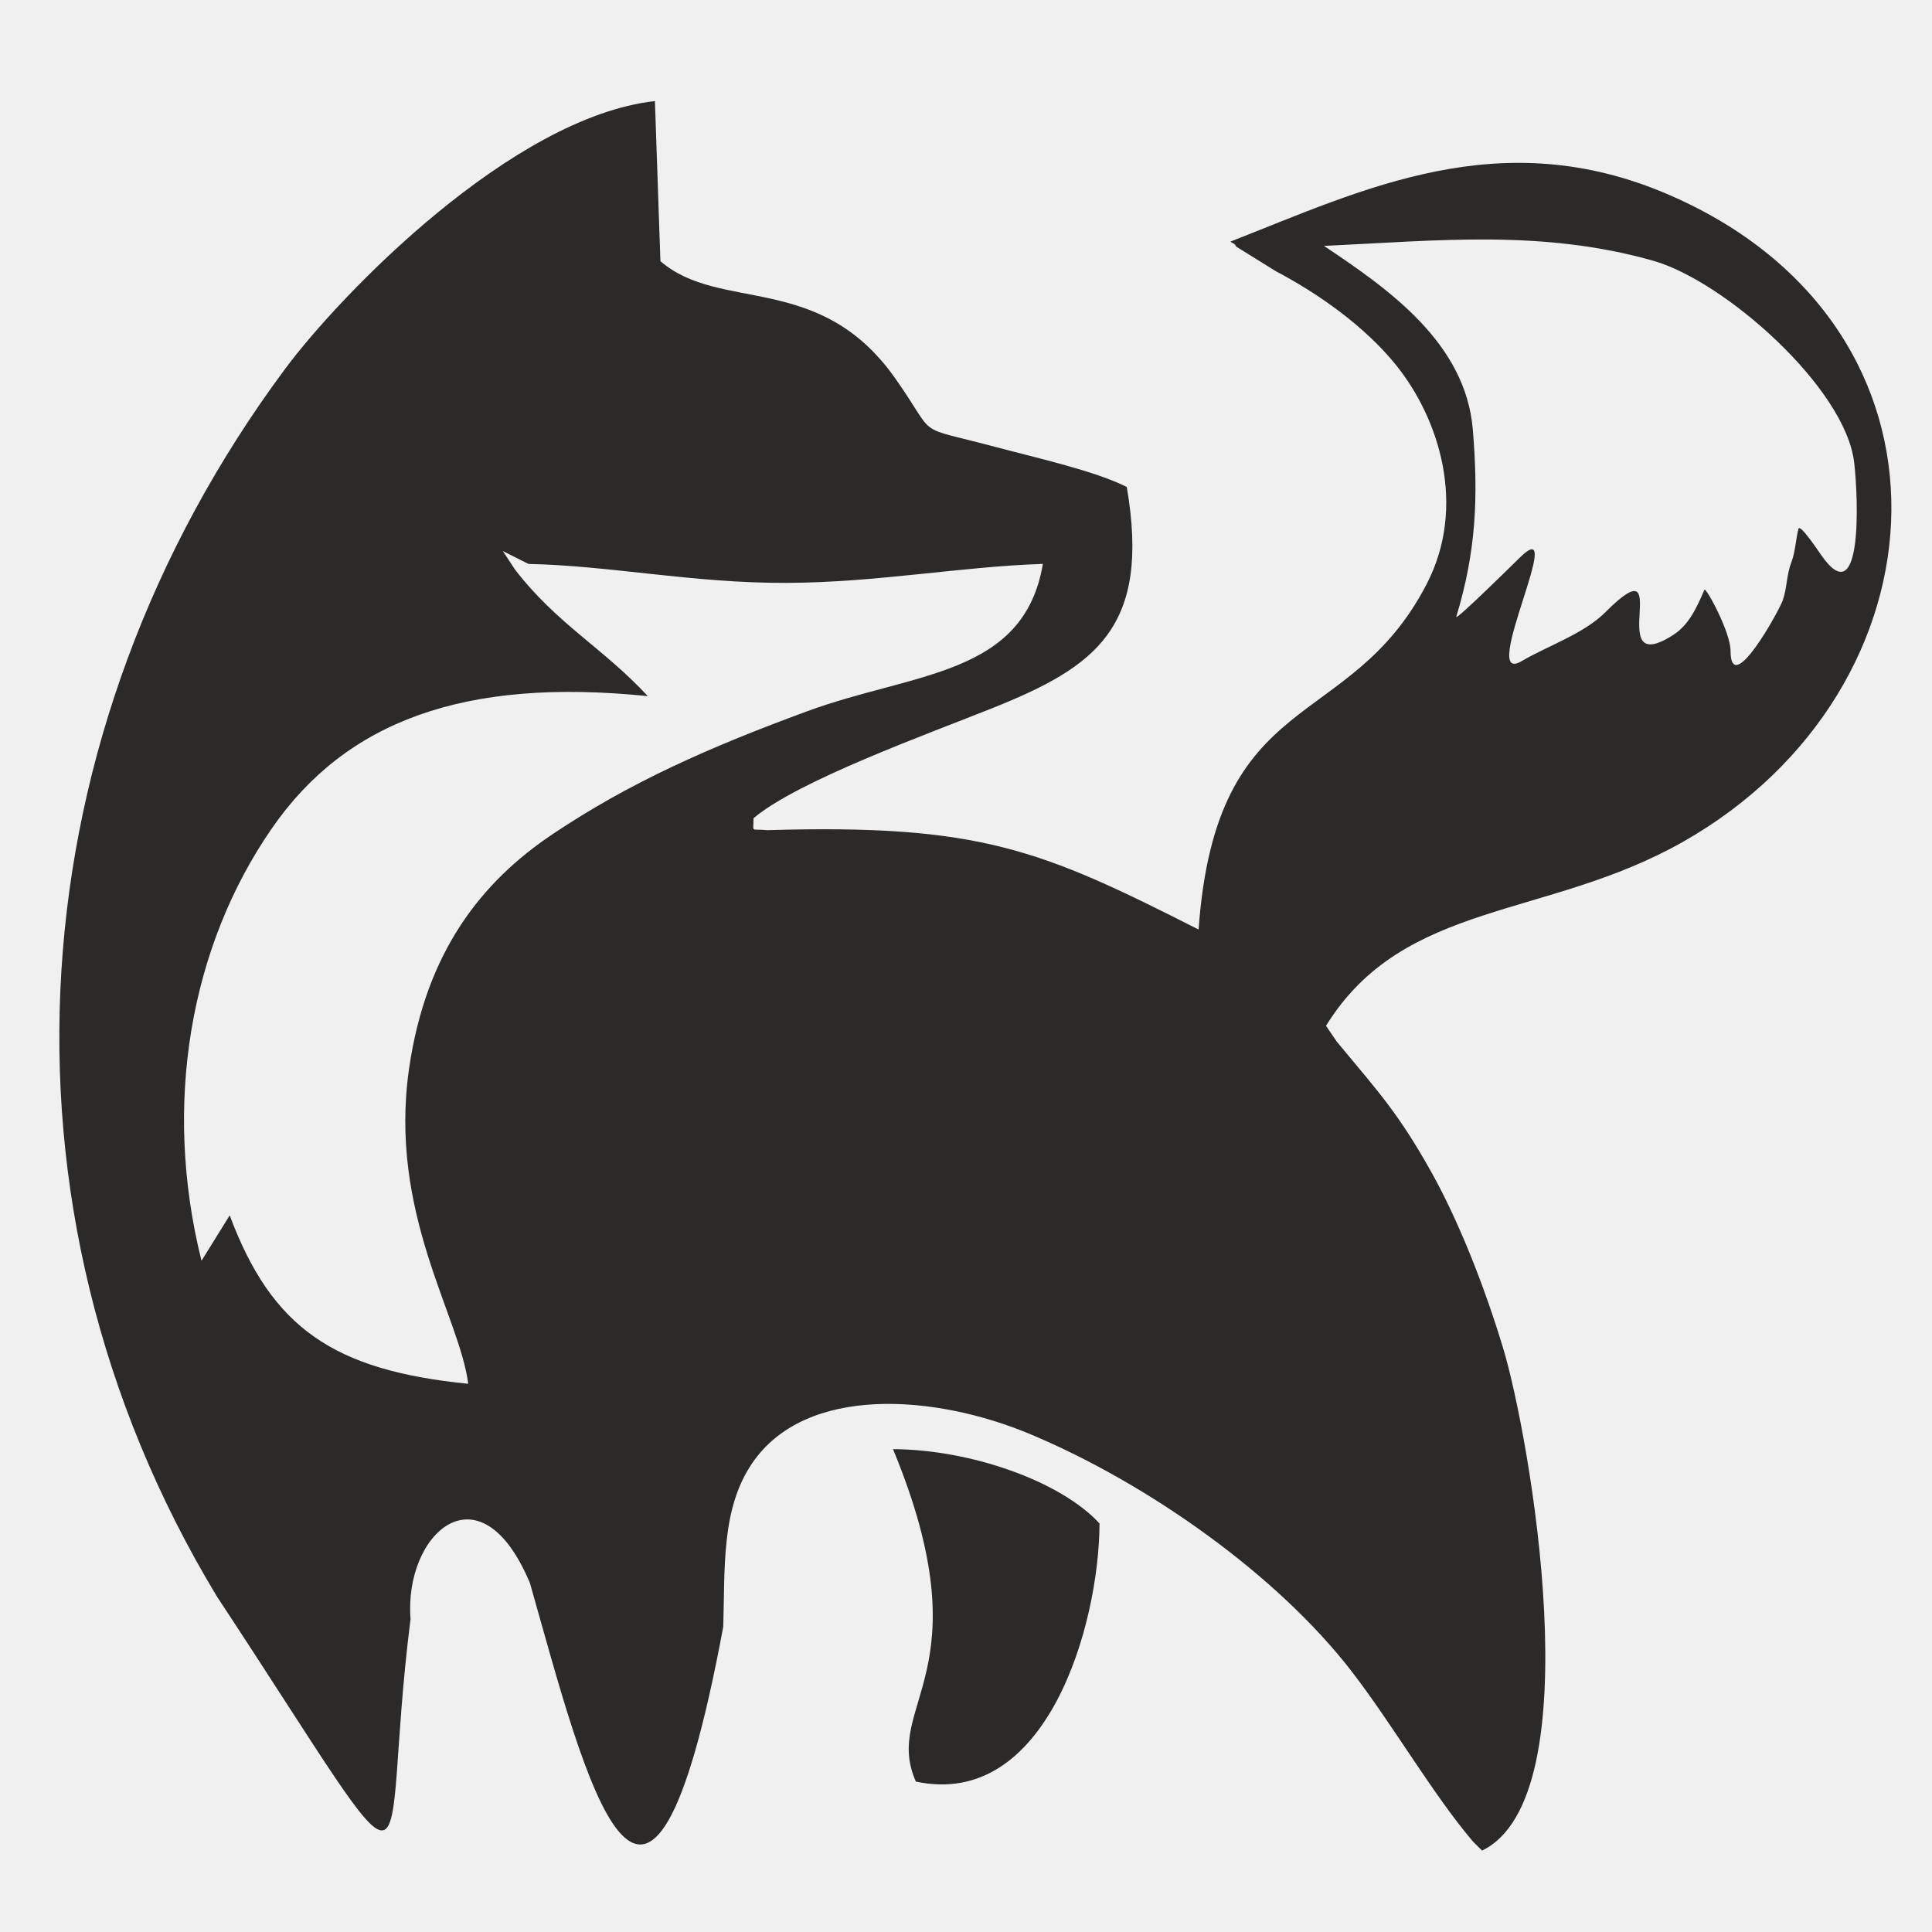
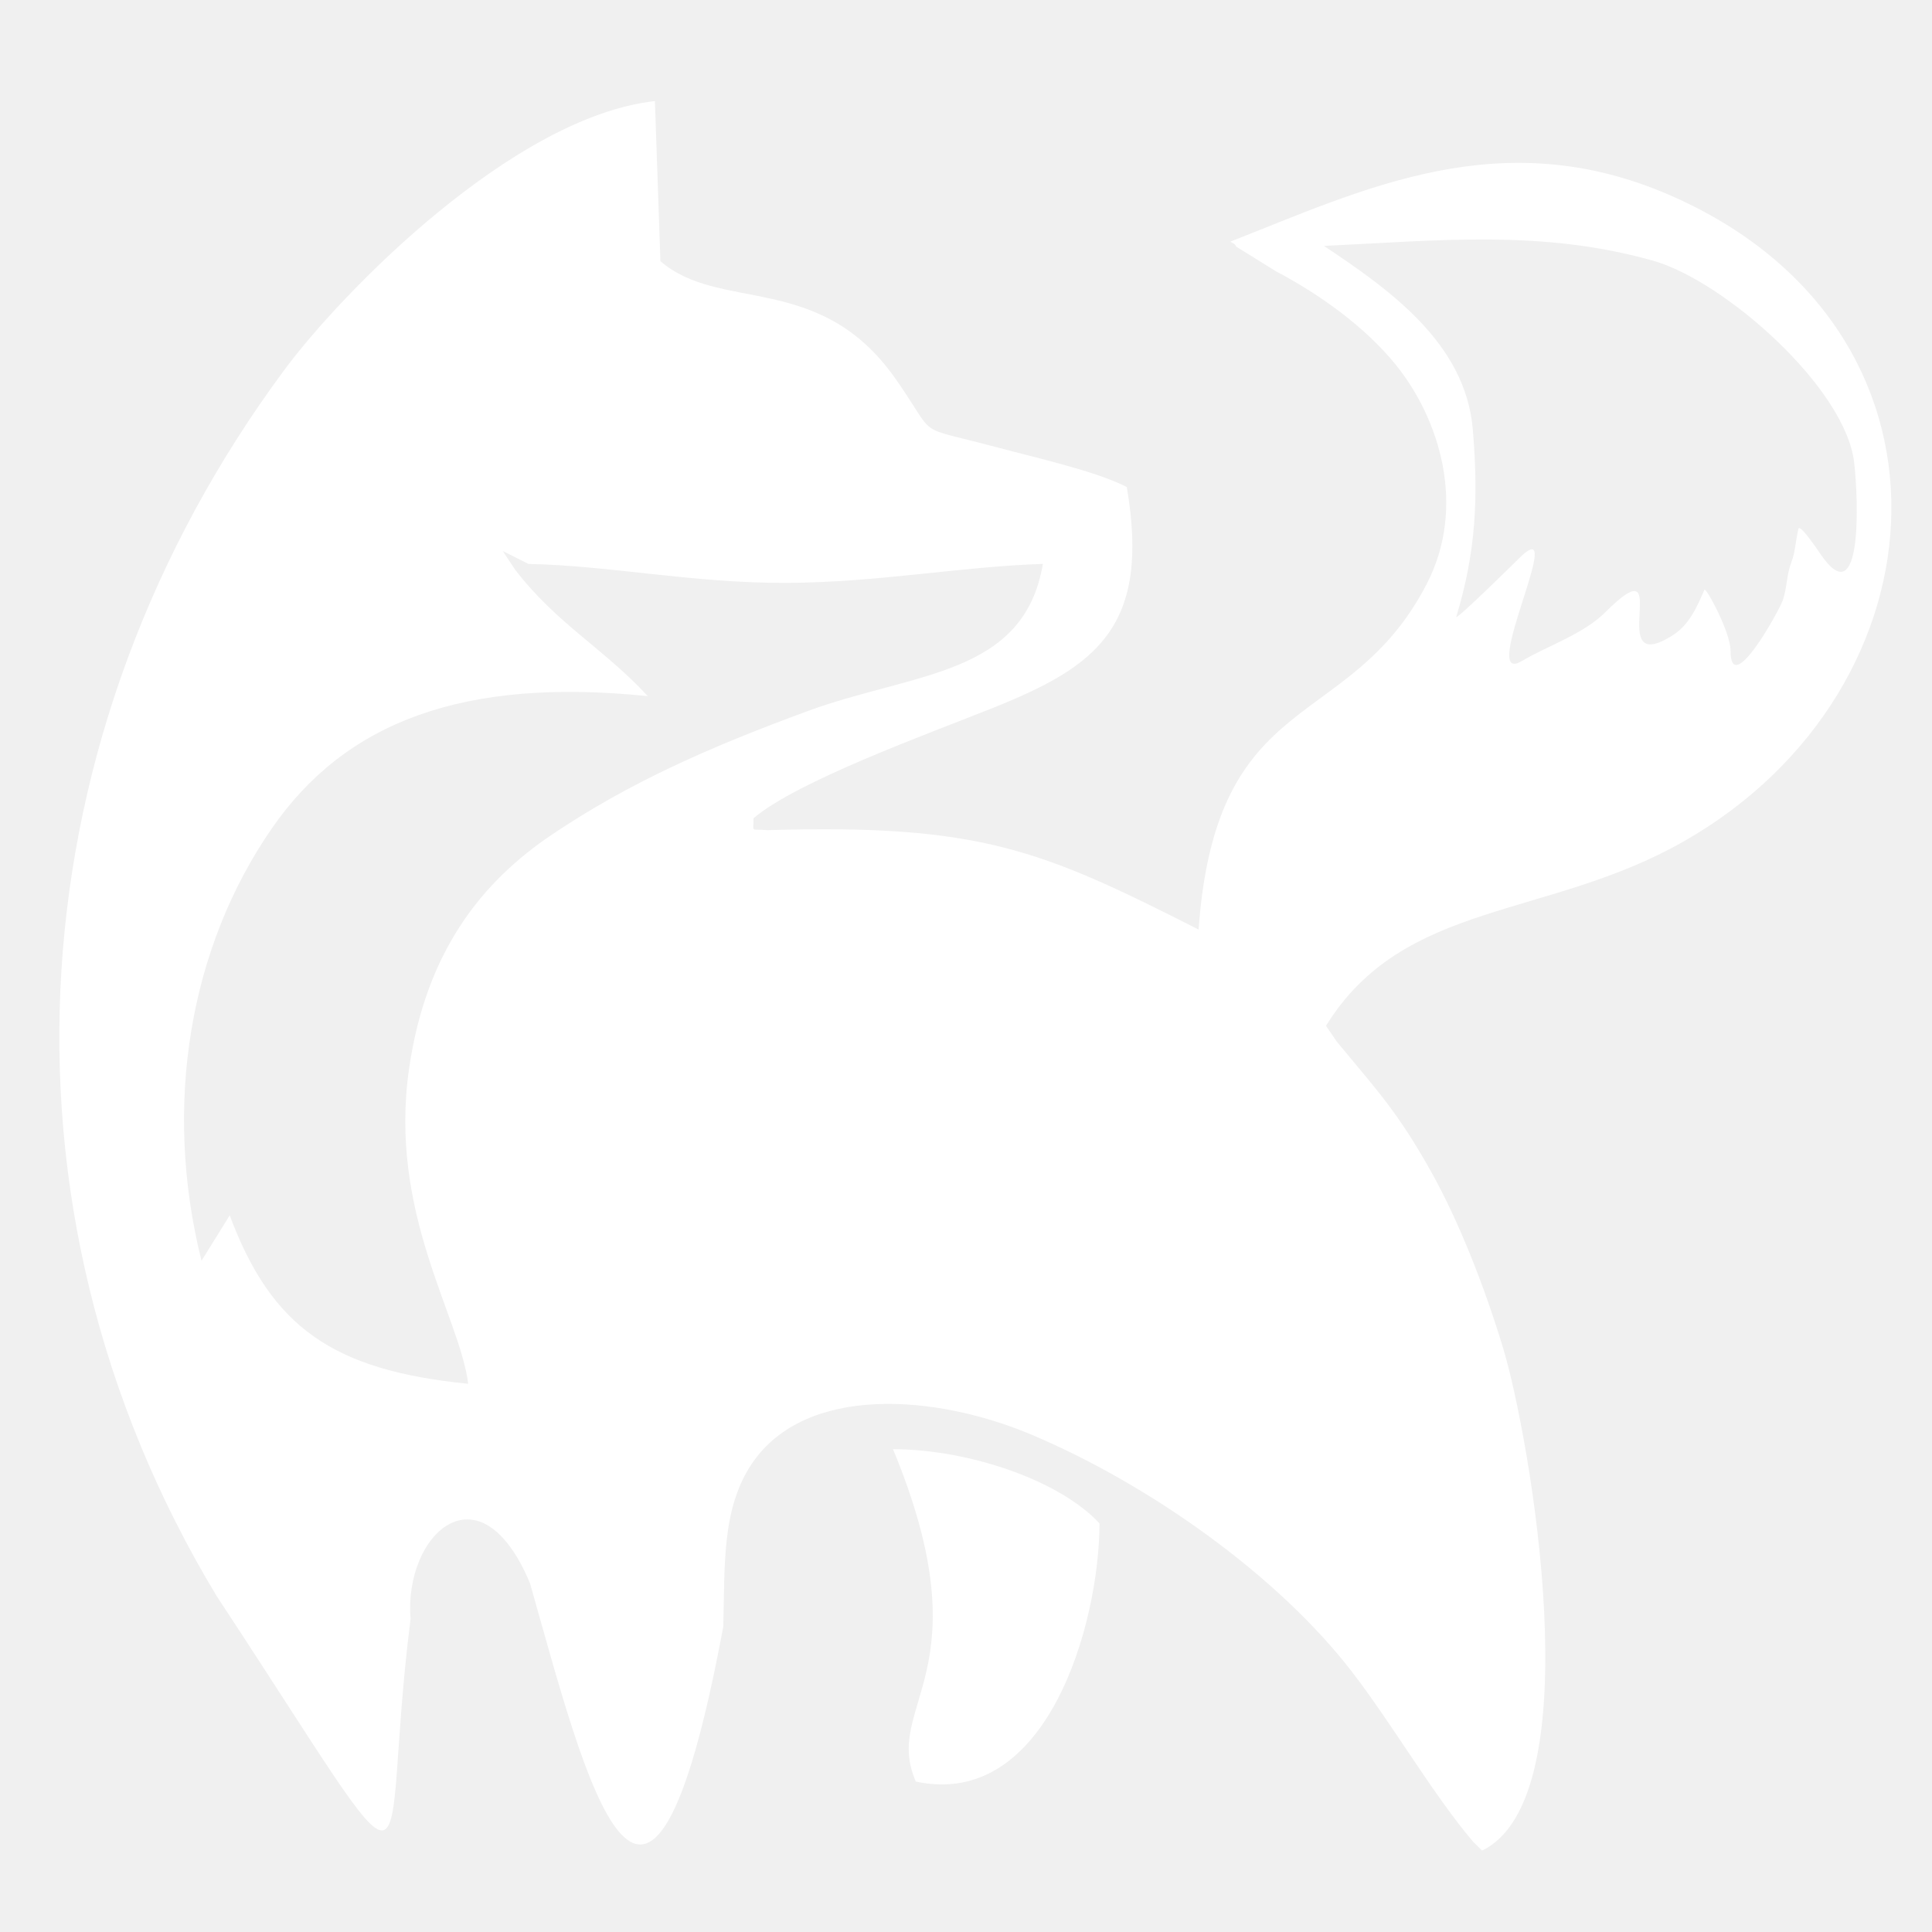
<svg xmlns="http://www.w3.org/2000/svg" xml:space="preserve" width="700px" height="700px" version="1.1" shape-rendering="geometricPrecision" text-rendering="geometricPrecision" image-rendering="optimizeQuality" fill-rule="evenodd" clip-rule="evenodd" viewBox="0 0 700 700">
  <g id="Слой_x0020_1">
-     <path fill="#2B2A29" d="M148.755 586.58c-2.506,-30.68 25.092,-56.441 43.271,-12.945 20.186,71.072 42.426,163.76 70.021,15.77 0.658,-21.391 -0.801,-42.732 10.516,-59.305 19.413,-28.433 66.195,-24.994 100.901,-10.404 42.936,18.05 89.418,51.097 116.22,85.821 14.911,19.32 29.571,44.787 44.048,61.761l3.248 3.222c40.2,-19.374 17.272,-150.224 7.607,-182.128 -6.757,-22.303 -16.009,-45.899 -26.147,-63.993 -11.588,-20.682 -18.693,-28.423 -32.607,-45.186 -0.427,-0.513 -1.047,-1.228 -1.448,-1.737l-3.95 -5.785c28.183,-45.64 80.029,-38.567 129.603,-66.807 96.984,-55.246 105.398,-186.245 -5.19,-234.219 -61.129,-26.517 -110.812,-2.001 -159.023,16.886 0.621,0.648 1.654,0.61 2.019,1.782l14.475 8.991c15.432,8.103 32.207,19.968 43.506,33.988 15.664,19.434 25.682,51.119 11.081,79.333 -28.116,54.333 -76.281,36.506 -82.636,125.166 -57.01,-28.923 -79.145,-38.301 -156.348,-36.004l-9.042 2.376 4.141 -6.707c15.898,-13.494 62.988,-30.456 86.644,-39.927 37.474,-15.004 57.28,-29.216 48.593,-80.074 -11.306,-5.78 -32.742,-10.562 -47.257,-14.434 -31.022,-8.278 -20.673,-2.38 -36.819,-25.182 -27.285,-38.531 -63.276,-23.518 -84.901,-42.212l-1.992 -58.009c-51.729,5.803 -113.776,69.805 -134.073,97.154 -97.165,130.915 -110.524,302.321 -24.733,444.487 78.942,119.837 58.17,103.828 70.272,8.321zm330.946 -497.482c23.599,15.734 51.322,35.215 53.928,66.538 2.055,24.691 1.159,44.261 -5.988,67.81 -0.563,1.856 21.821,-20.233 22.694,-21.106 18.484,-18.484 -15.061,46.693 0.961,37.212 9.257,-5.477 22.475,-9.857 30.285,-17.666 26.438,-26.438 -1.373,24.802 24.607,8.202 5.857,-3.741 8.663,-10.176 11.357,-16.405 0.486,-1.124 9.465,15.333 9.465,22.083 0,17.387 17.57,-14.359 18.928,-18.297 1.633,-4.74 1.258,-8.947 3.155,-13.881 1.367,-3.555 1.564,-8.301 2.523,-11.988 0.517,-1.986 7.238,8.077 8.203,9.464 14.957,21.53 13.575,-19.66 11.988,-33.44 -3.133,-27.172 -47.108,-65.89 -72.863,-73.167 -40.45,-11.429 -78.243,-7.252 -119.243,-5.359zm-288.223 115.228l-4.882 2.03c15.145,19.694 32.008,28.467 48.118,45.867 -66.745,-6.851 -109.454,9.251 -136.195,47.885 -29.704,42.912 -39.642,100.105 -25.511,156.694l10.222 -16.457c15.219,40.799 37.601,56.152 86.412,61.032 -3.085,-24.522 -28.933,-61.877 -21.442,-114.088 6.107,-42.566 26.392,-67.881 51.981,-85.031 28.156,-18.872 56.702,-31.46 92.257,-44.55 38.635,-14.221 78.522,-12.631 85.418,-53.397 -29.908,0.986 -59.81,6.718 -92.681,6.877 -33.973,0.164 -63.899,-6.251 -93.697,-6.862zm140.342 441.17c47.36,10.144 66.437,-56.636 66.552,-93.519 -14.082,-15.352 -46.684,-26.783 -74.821,-26.924 33.737,81.489 -4.047,92.294 8.269,120.443zm-145.224 -439.14l4.882 -2.03 -9.303 -4.685 4.421 6.715zm91.326 94.431c-6.125,-0.638 -4.901,1.19 -4.901,-4.331l-4.141 6.707 9.042 -2.376z" />
+     <path fill="#FFFFFF" d="M148.755 586.58c-2.506,-30.68 25.092,-56.441 43.271,-12.945 20.186,71.072 42.426,163.76 70.021,15.77 0.658,-21.391 -0.801,-42.732 10.516,-59.305 19.413,-28.433 66.195,-24.994 100.901,-10.404 42.936,18.05 89.418,51.097 116.22,85.821 14.911,19.32 29.571,44.787 44.048,61.761l3.248 3.222c40.2,-19.374 17.272,-150.224 7.607,-182.128 -6.757,-22.303 -16.009,-45.899 -26.147,-63.993 -11.588,-20.682 -18.693,-28.423 -32.607,-45.186 -0.427,-0.513 -1.047,-1.228 -1.448,-1.737l-3.95 -5.785c28.183,-45.64 80.029,-38.567 129.603,-66.807 96.984,-55.246 105.398,-186.245 -5.19,-234.219 -61.129,-26.517 -110.812,-2.001 -159.023,16.886 0.621,0.648 1.654,0.61 2.019,1.782l14.475 8.991c15.432,8.103 32.207,19.968 43.506,33.988 15.664,19.434 25.682,51.119 11.081,79.333 -28.116,54.333 -76.281,36.506 -82.636,125.166 -57.01,-28.923 -79.145,-38.301 -156.348,-36.004l-9.042 2.376 4.141 -6.707c15.898,-13.494 62.988,-30.456 86.644,-39.927 37.474,-15.004 57.28,-29.216 48.593,-80.074 -11.306,-5.78 -32.742,-10.562 -47.257,-14.434 -31.022,-8.278 -20.673,-2.38 -36.819,-25.182 -27.285,-38.531 -63.276,-23.518 -84.901,-42.212l-1.992 -58.009c-51.729,5.803 -113.776,69.805 -134.073,97.154 -97.165,130.915 -110.524,302.321 -24.733,444.487 78.942,119.837 58.17,103.828 70.272,8.321zm330.946 -497.482c23.599,15.734 51.322,35.215 53.928,66.538 2.055,24.691 1.159,44.261 -5.988,67.81 -0.563,1.856 21.821,-20.233 22.694,-21.106 18.484,-18.484 -15.061,46.693 0.961,37.212 9.257,-5.477 22.475,-9.857 30.285,-17.666 26.438,-26.438 -1.373,24.802 24.607,8.202 5.857,-3.741 8.663,-10.176 11.357,-16.405 0.486,-1.124 9.465,15.333 9.465,22.083 0,17.387 17.57,-14.359 18.928,-18.297 1.633,-4.74 1.258,-8.947 3.155,-13.881 1.367,-3.555 1.564,-8.301 2.523,-11.988 0.517,-1.986 7.238,8.077 8.203,9.464 14.957,21.53 13.575,-19.66 11.988,-33.44 -3.133,-27.172 -47.108,-65.89 -72.863,-73.167 -40.45,-11.429 -78.243,-7.252 -119.243,-5.359zm-288.223 115.228l-4.882 2.03c15.145,19.694 32.008,28.467 48.118,45.867 -66.745,-6.851 -109.454,9.251 -136.195,47.885 -29.704,42.912 -39.642,100.105 -25.511,156.694l10.222 -16.457c15.219,40.799 37.601,56.152 86.412,61.032 -3.085,-24.522 -28.933,-61.877 -21.442,-114.088 6.107,-42.566 26.392,-67.881 51.981,-85.031 28.156,-18.872 56.702,-31.46 92.257,-44.55 38.635,-14.221 78.522,-12.631 85.418,-53.397 -29.908,0.986 -59.81,6.718 -92.681,6.877 -33.973,0.164 -63.899,-6.251 -93.697,-6.862zm140.342 441.17c47.36,10.144 66.437,-56.636 66.552,-93.519 -14.082,-15.352 -46.684,-26.783 -74.821,-26.924 33.737,81.489 -4.047,92.294 8.269,120.443zm-145.224 -439.14l4.882 -2.03 -9.303 -4.685 4.421 6.715zm91.326 94.431c-6.125,-0.638 -4.901,1.19 -4.901,-4.331l-4.141 6.707 9.042 -2.376z" />
  </g>
</svg>
